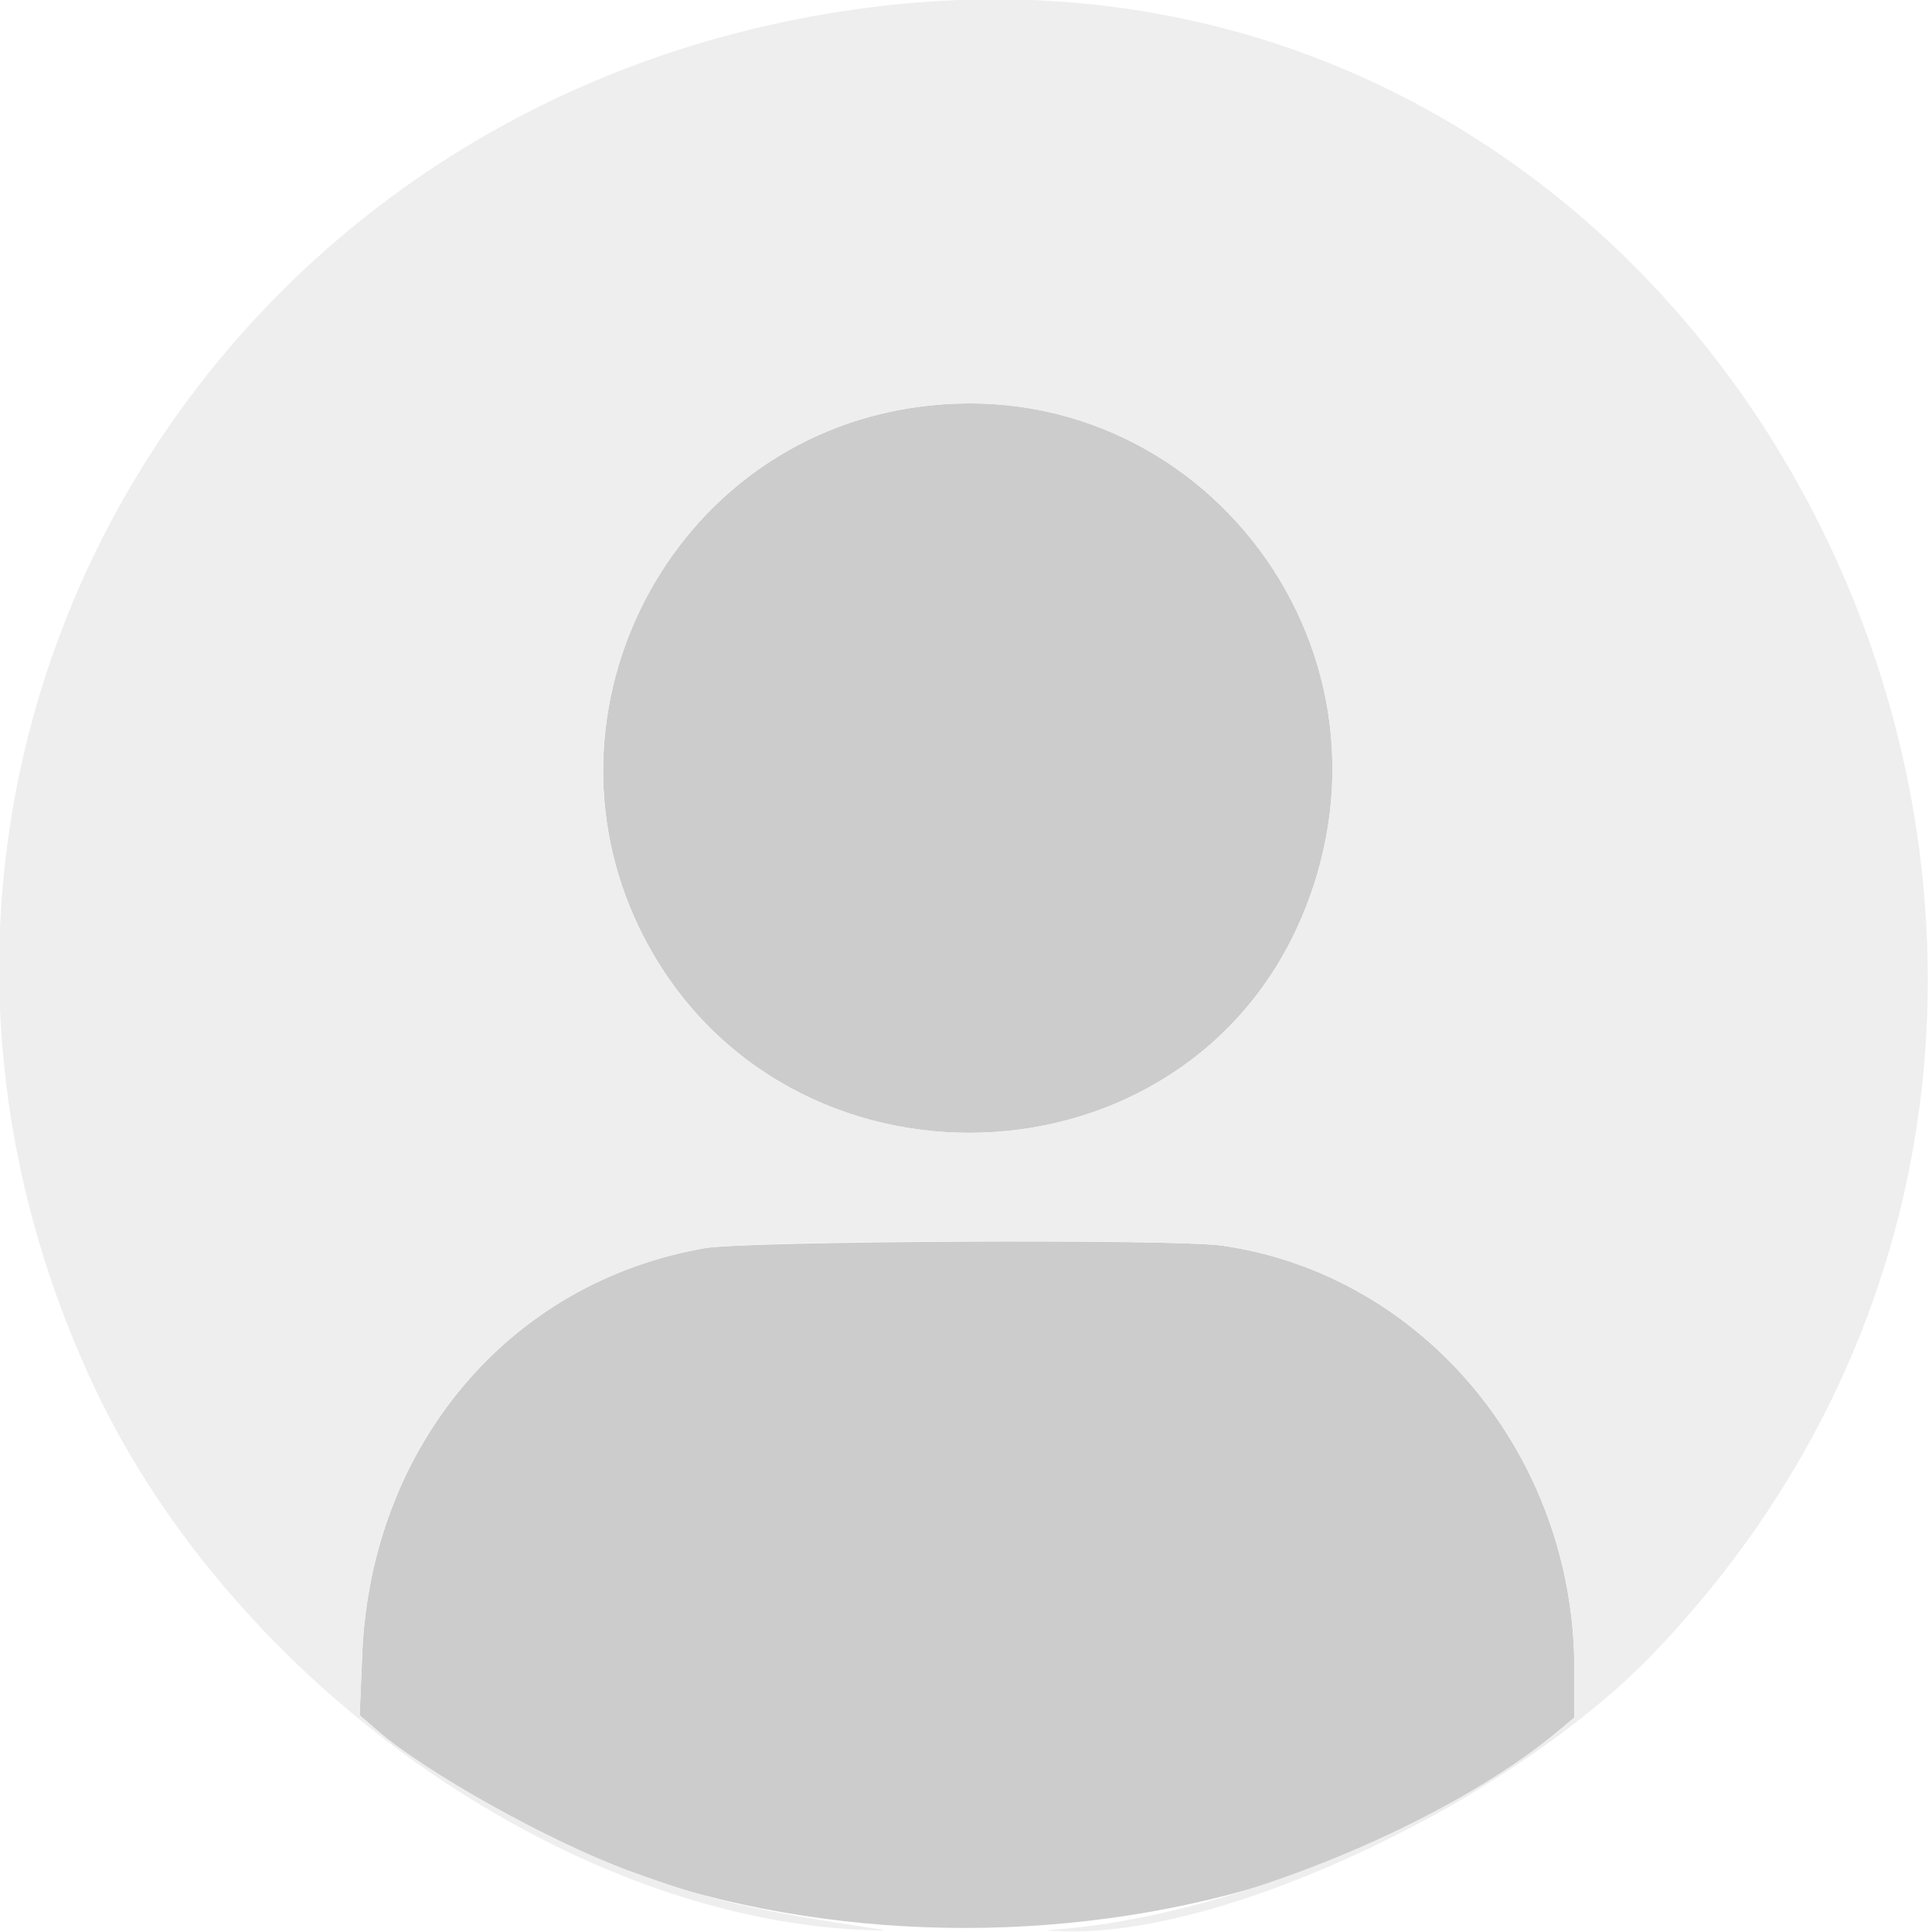
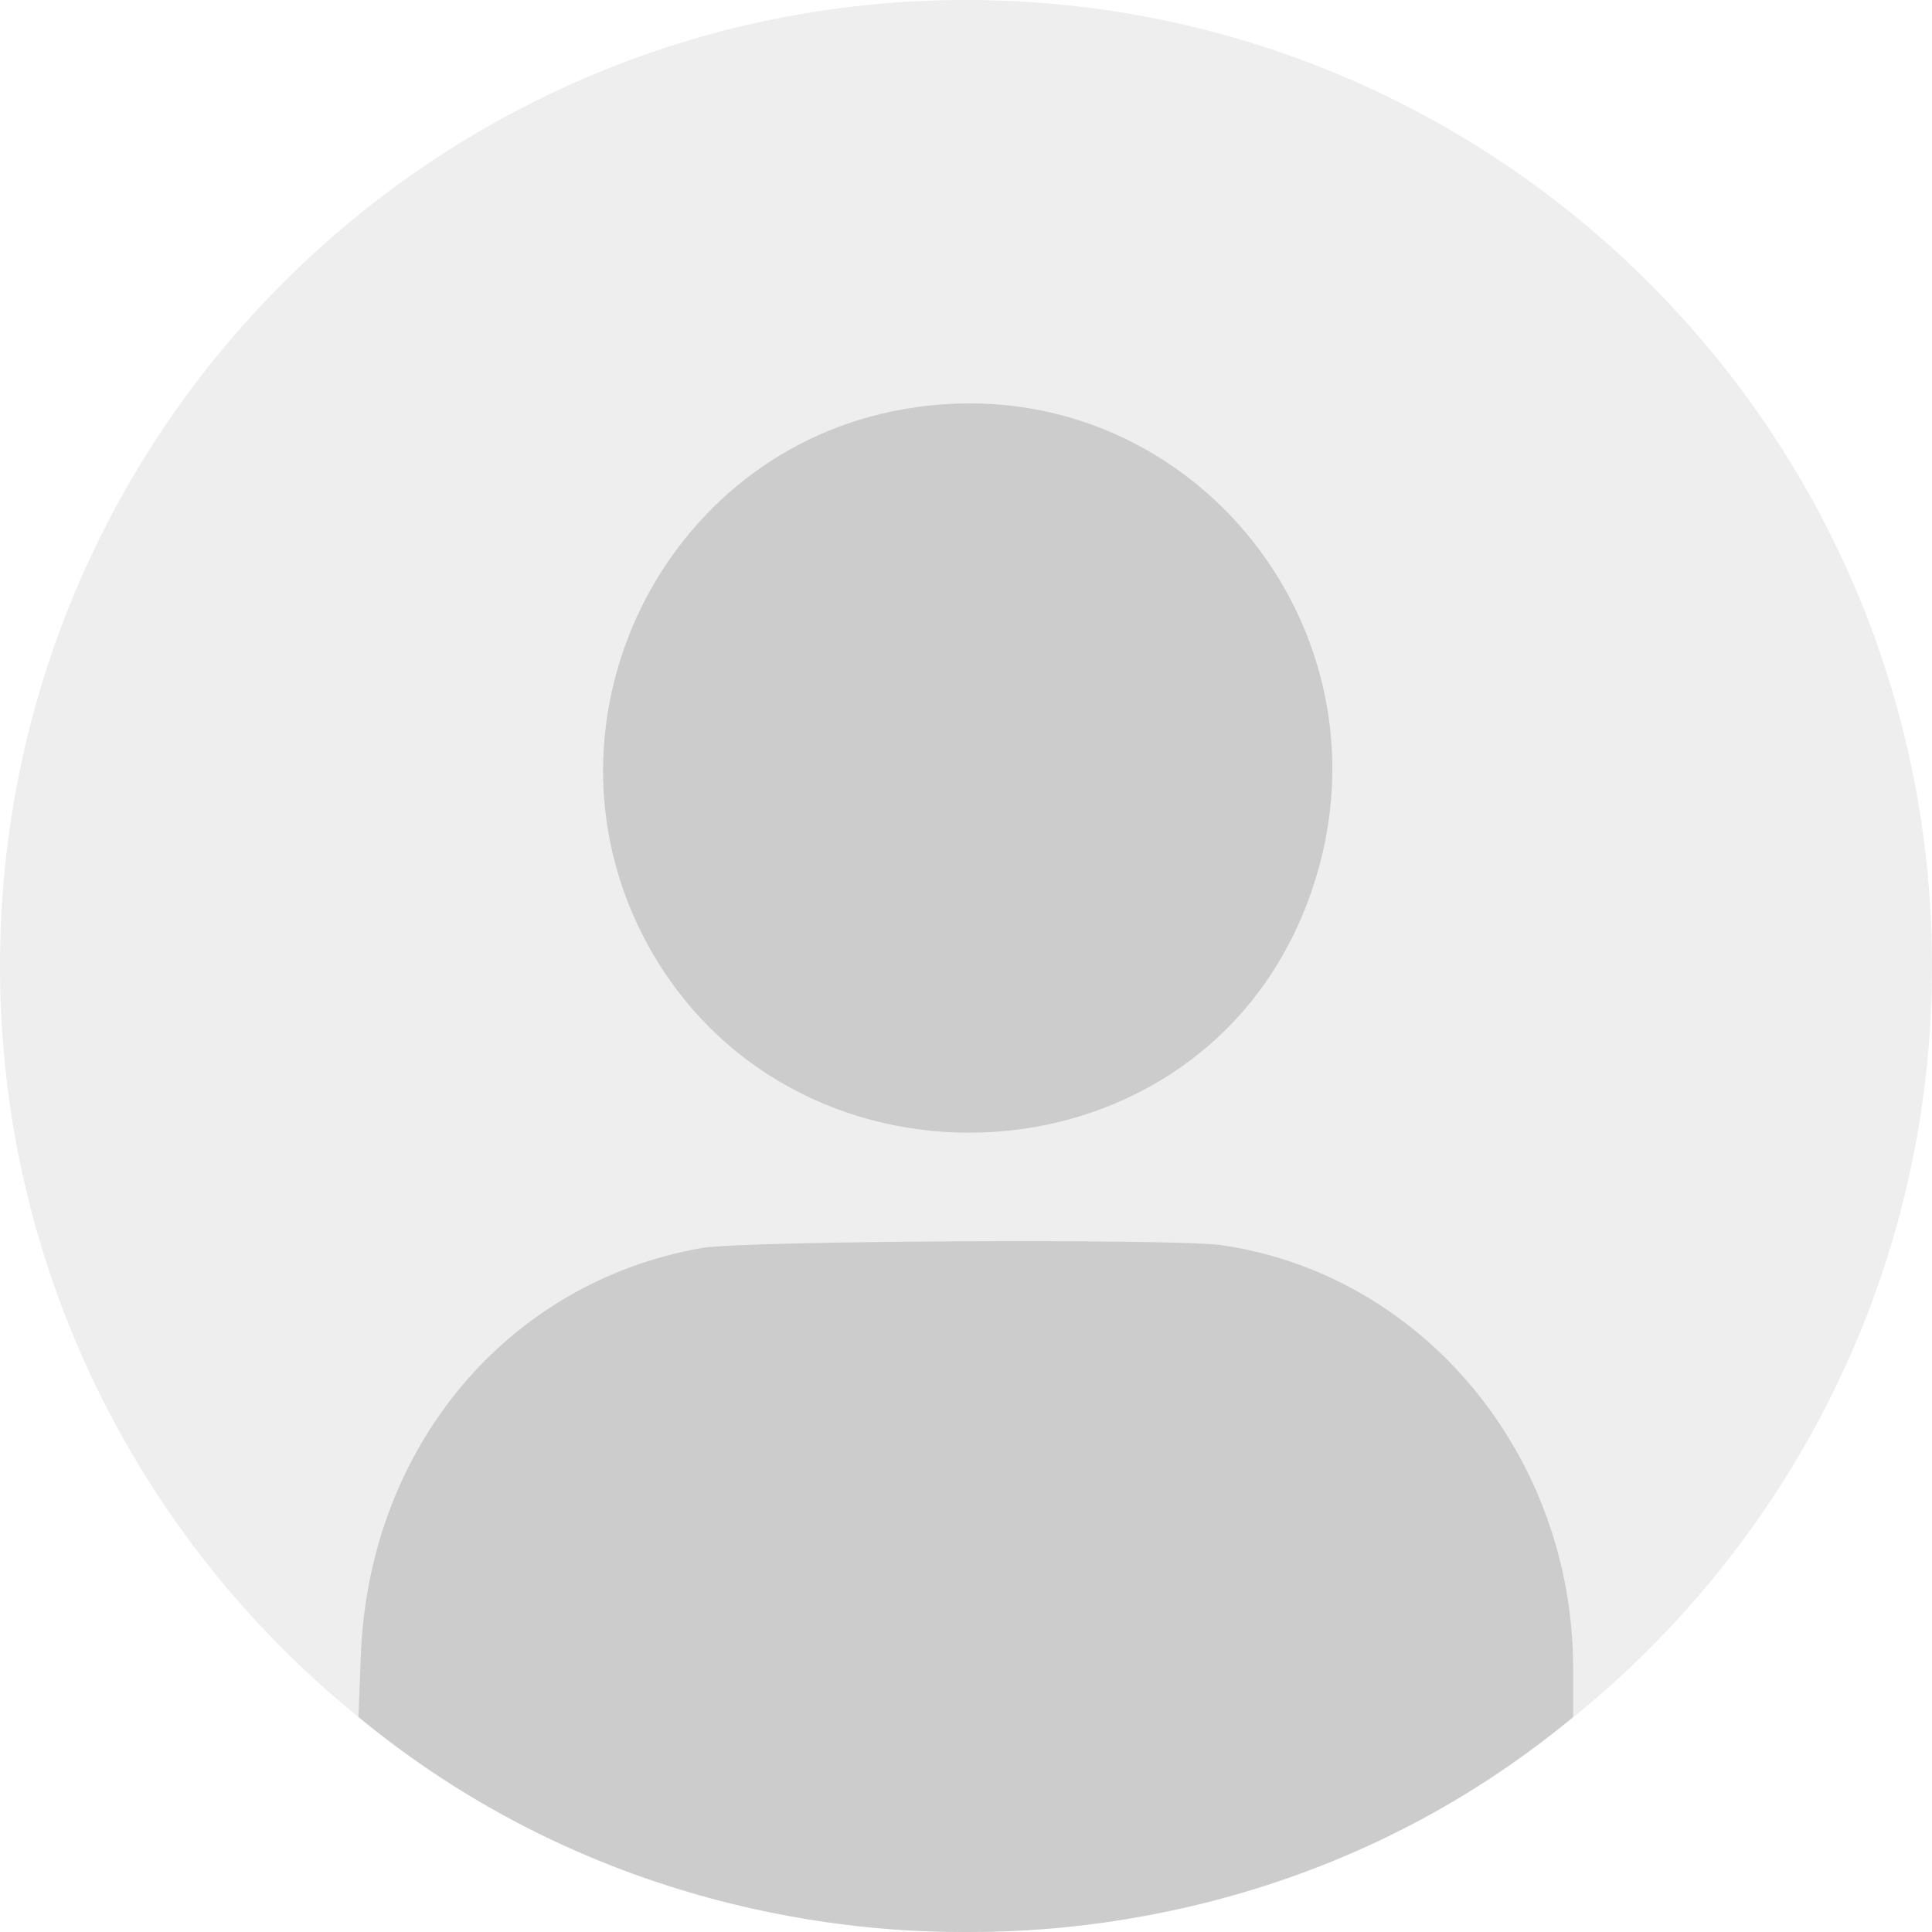
- <svg xmlns="http://www.w3.org/2000/svg" width="470" height="470" viewBox="0 0 470 470" version="1.1">
-   <path d="M 219.500 99.605 C 161.204 110.027, 129.296 175.211, 156.649 228 C 190.820 293.948, 288.579 290.616, 316.920 222.537 C 344.421 156.476, 289.443 87.100, 219.500 99.605 M 171 303.686 C 123.792 312.016, 90.233 351.983, 88.123 402.388 L 87.500 417.275 91.500 420.722 C 166.379 485.232, 303.052 485.094, 379.901 420.430 L 383 417.822 383 406.042 C 383 354.170, 346.374 310.117, 297.356 303.031 C 285.698 301.345, 181.194 301.887, 171 303.686" stroke="none" fill="#ccc" fill-rule="evenodd" />
-   <path d="M 213 1.625 C 47.950 21.823, -46.781 189.257, 22.974 337.490 C 56.731 409.225, 136.808 465.946, 209.299 469.469 C 213.809 469.688, 216.150 469.664, 214.500 469.417 C 183.229 464.720, 172.842 462.309, 153.500 455.256 C 133.941 448.124, 103.856 431.367, 91.500 420.722 L 87.500 417.275 88.123 402.388 C 90.253 351.520, 123.994 311.746, 171.926 303.602 C 182.989 301.722, 285.088 301.257, 297.356 303.031 C 346.374 310.117, 383 354.170, 383 406.042 L 383 417.822 379.901 420.430 C 351.295 444.500, 297.225 466.174, 258 469.293 C 253.675 469.637, 253.713 469.657, 259 469.822 C 298.332 471.049, 367.998 438.068, 402.601 401.840 C 554.140 243.182, 427.281 -24.597, 213 1.625 M 219.500 99.605 C 161.204 110.027, 129.296 175.211, 156.649 228 C 190.820 293.948, 288.579 290.616, 316.920 222.537 C 344.421 156.476, 289.443 87.100, 219.500 99.605" stroke="none" fill="#eeeeee" fill-rule="evenodd" />
+ <svg xmlns="http://www.w3.org/2000/svg" version="1.1" id="Livello_1" x="0px" y="0px" viewBox="0 0 470 470" style="enable-background:new 0 0 470 470;" xml:space="preserve">
+   <style type="text/css">
+ 	.st0{fill-rule:evenodd;clip-rule:evenodd;fill:#EEEEEE;}
+ 	.st1{fill-rule:evenodd;clip-rule:evenodd;fill:#CCCCCC;}
+ </style>
+   <circle class="st0" cx="235" cy="235" r="235" />
+   <path class="st1" d="M219.5,99.6c-58.3,10.4-90.2,75.6-62.9,128.4c34.2,65.9,131.9,62.6,160.3-5.5  C344.4,156.5,289.4,87.1,219.5,99.6 M87.2,417.7l0.6-15.4c2.1-50.4,35.7-90.4,82.9-98.7c10.2-1.8,114.7-2.3,126.4-0.7  c49,7.1,85.6,51.1,85.6,103v11.8C320.9,469,253.1,470,235,470C217,470,149.3,468.9,87.2,417.7z" />
</svg>
